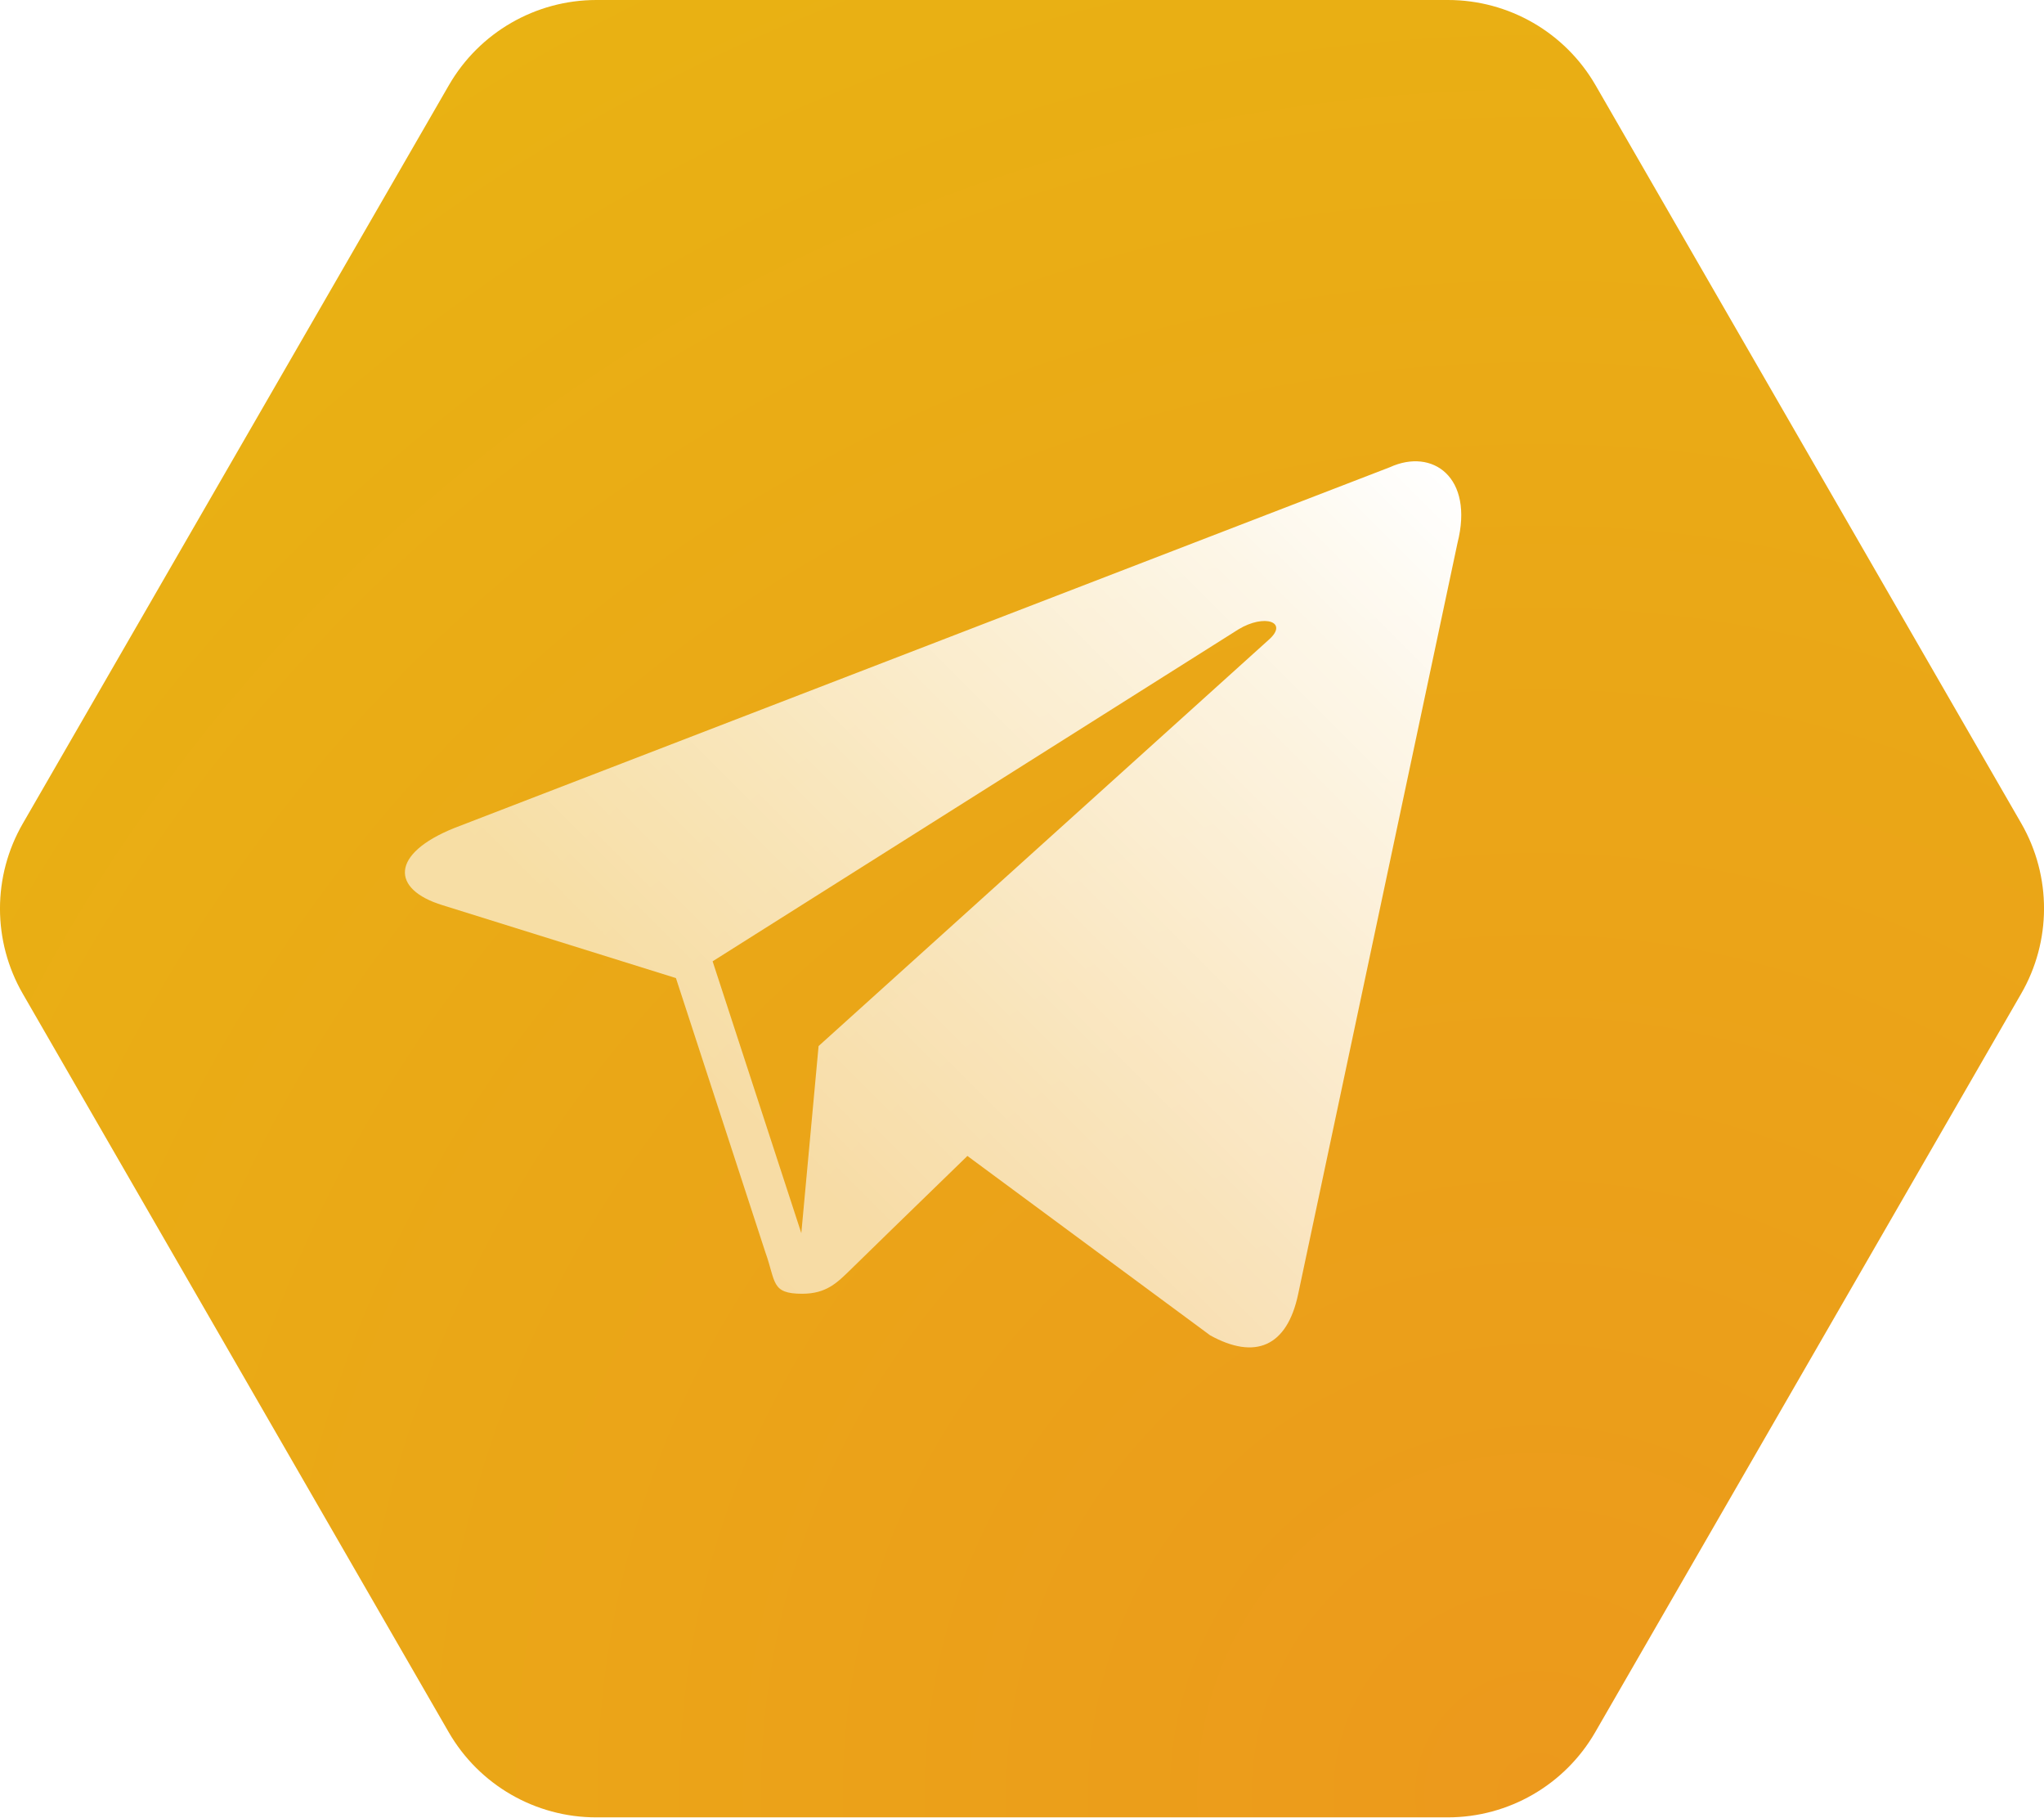
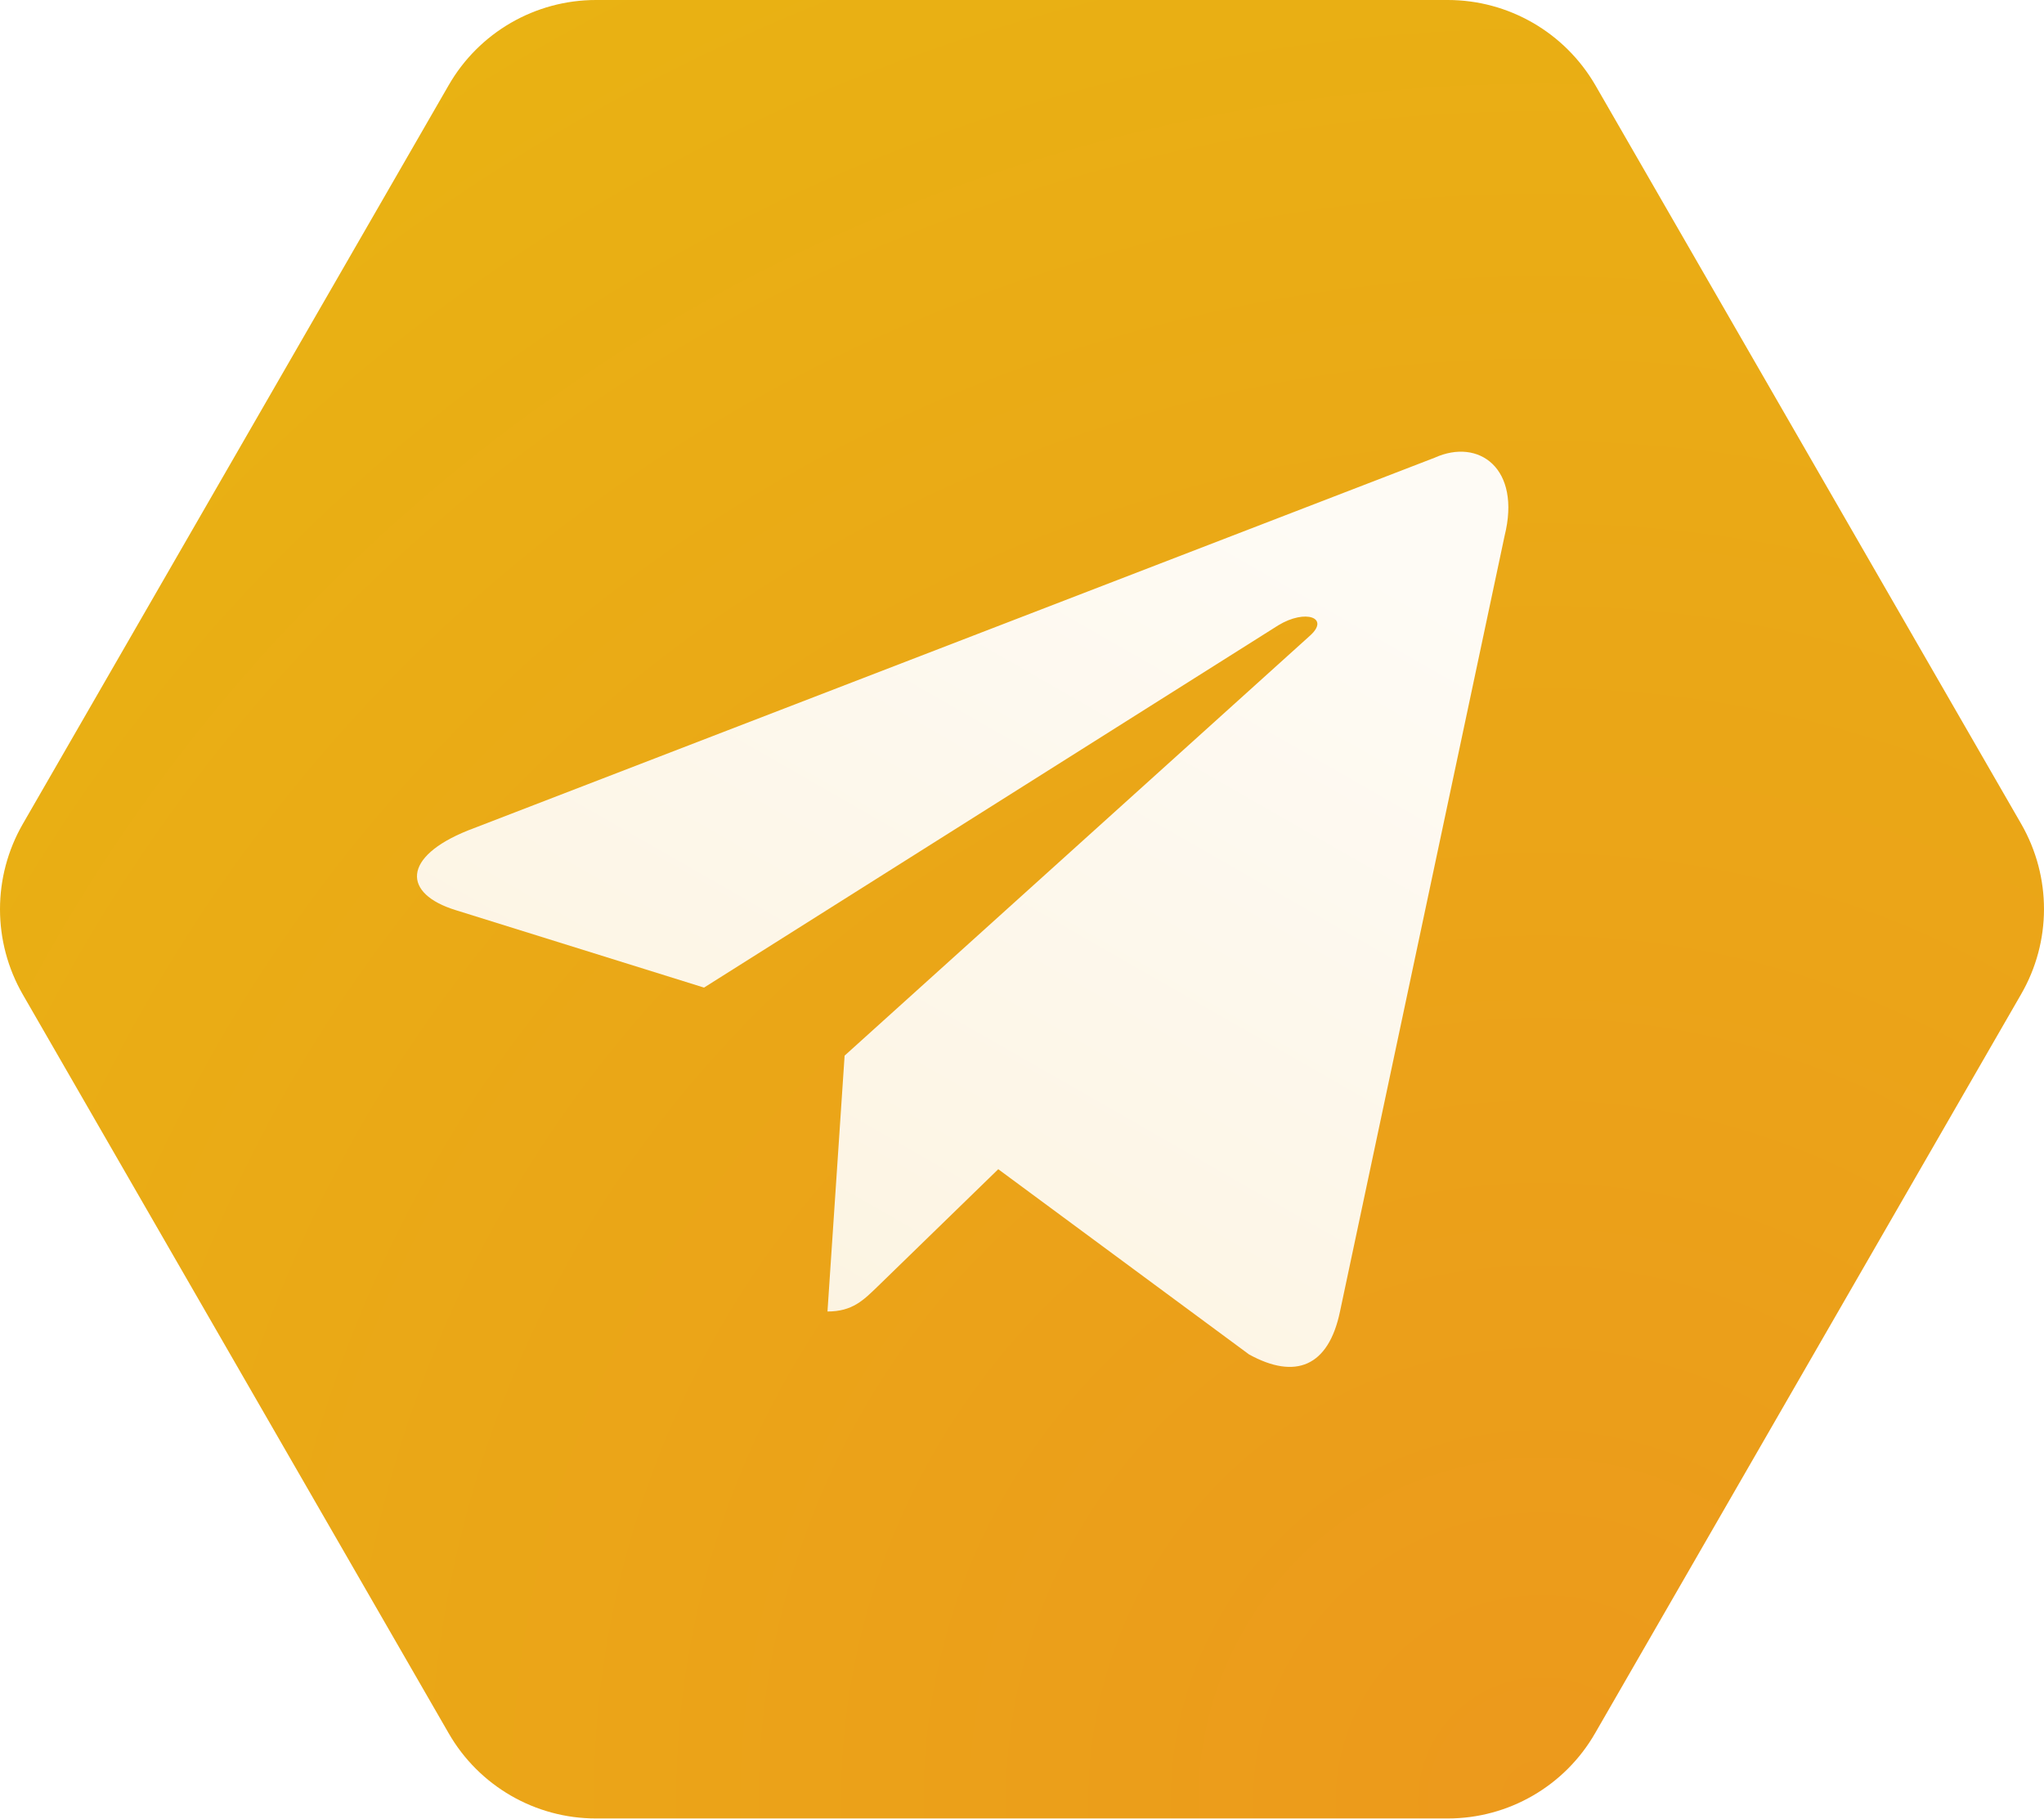
- <svg xmlns="http://www.w3.org/2000/svg" viewBox="0 0 477 423.98">
+ <svg xmlns="http://www.w3.org/2000/svg" width="1000" height="890" fill="none" viewBox="0 0 1000 890">
+   <path fill="url(#a)" d="M988.871 403.163 780.519 41.707C765.518 15.849 738.015 0 708.291 0H291.588a83.12 83.12 0 0 0-72.09 41.707L11.147 403.163a83.6 83.6 0 0 0 0 83.413l208.351 361.456a83.12 83.12 0 0 0 72.09 41.707h416.703a83.12 83.12 0 0 0 72.089-41.707l208.352-361.456c14.998-25.858 14.998-57.555.139-83.413" />
+   <path fill="url(#b)" d="M701.901 223.944 228.932 406.33c-32.278 12.964-32.092 30.971-5.922 39l121.43 37.881 280.954-177.264c13.285-8.083 25.422-3.735 15.445 5.122L413.211 516.503h-.053l.053.026-8.376 125.165c12.271 0 17.686-5.629 24.569-12.271l58.981-57.354 122.684 90.619c22.621 12.458 38.867 6.056 44.496-20.941L736.1 262.198c8.243-33.052-12.618-48.017-34.199-38.254" />
  <defs>
-     <radialGradient id="a" cx="358.89" cy="95.51" r="477.11" gradientTransform="matrix(1 0 0 -1 0 514)" gradientUnits="userSpaceOnUse">
-       <stop offset="0" stop-color="#ec991c" />
+     <radialGradient id="a" cx="0" cy="0" r="1" gradientTransform="matrix(1000.34 0 0 1001.21 752.276 878.151)" gradientUnits="userSpaceOnUse">
+       <stop stop-color="#ec991c" />
      <stop offset="1" stop-color="#e9b213" />
    </radialGradient>
-     <linearGradient id="b" x1="167.05" x2="339.91" y1="285.73" y2="112.87" gradientUnits="userSpaceOnUse">
-       <stop offset="0" stop-color="#fff" stop-opacity=".6" />
-       <stop offset=".01" stop-color="#fff" stop-opacity=".61" />
-       <stop offset=".09" stop-color="#fff" stop-opacity=".61" />
-       <stop offset=".33" stop-color="#fff" stop-opacity=".7" />
-       <stop offset=".8" stop-color="#fff" stop-opacity=".9" />
-       <stop offset="1" stop-color="#fff" />
+     <linearGradient id="b" x1="598.652" x2="335.595" y1="231.101" y2="690.024" gradientUnits="userSpaceOnUse">
+       <stop stop-color="#fefbf5" />
+       <stop offset="1" stop-color="#fcf3df" />
    </linearGradient>
  </defs>
-   <path fill="url(#a)" d="M471.71 192.12 372.34 19.87A39.76 39.76 0 0 0 337.89 0H139.15a39.76 39.76 0 0 0-34.39 19.87L5.33 192.12a39.7 39.7 0 0 0 0 39.75l99.37 172.24A39.73 39.73 0 0 0 139.15 424h198.74a39.73 39.73 0 0 0 34.38-19.87l99.37-172.24a39.75 39.75 0 0 0 .07-39.77Z" />
-   <path fill="url(#b)" d="M324.36 109 106 193.19c-14.9 6-14.82 14.3-2.72 18l54.46 17 20.84 63.88c2.53 7 1.28 9.77 8.62 9.77 5.67 0 8.18-2.59 11.34-5.67 2-2 13.92-13.55 27.22-26.48l56.65 41.85c10.42 5.75 17.95 2.77 20.55-9.68l37.18-175.22c3.86-15.27-5.81-22.19-15.78-17.64ZM166.3 224.28 289 146.84c6.13-3.71 11.75-1.72 7.13 2.38l-105.1 94.83L187 287.7Z" />
</svg>
